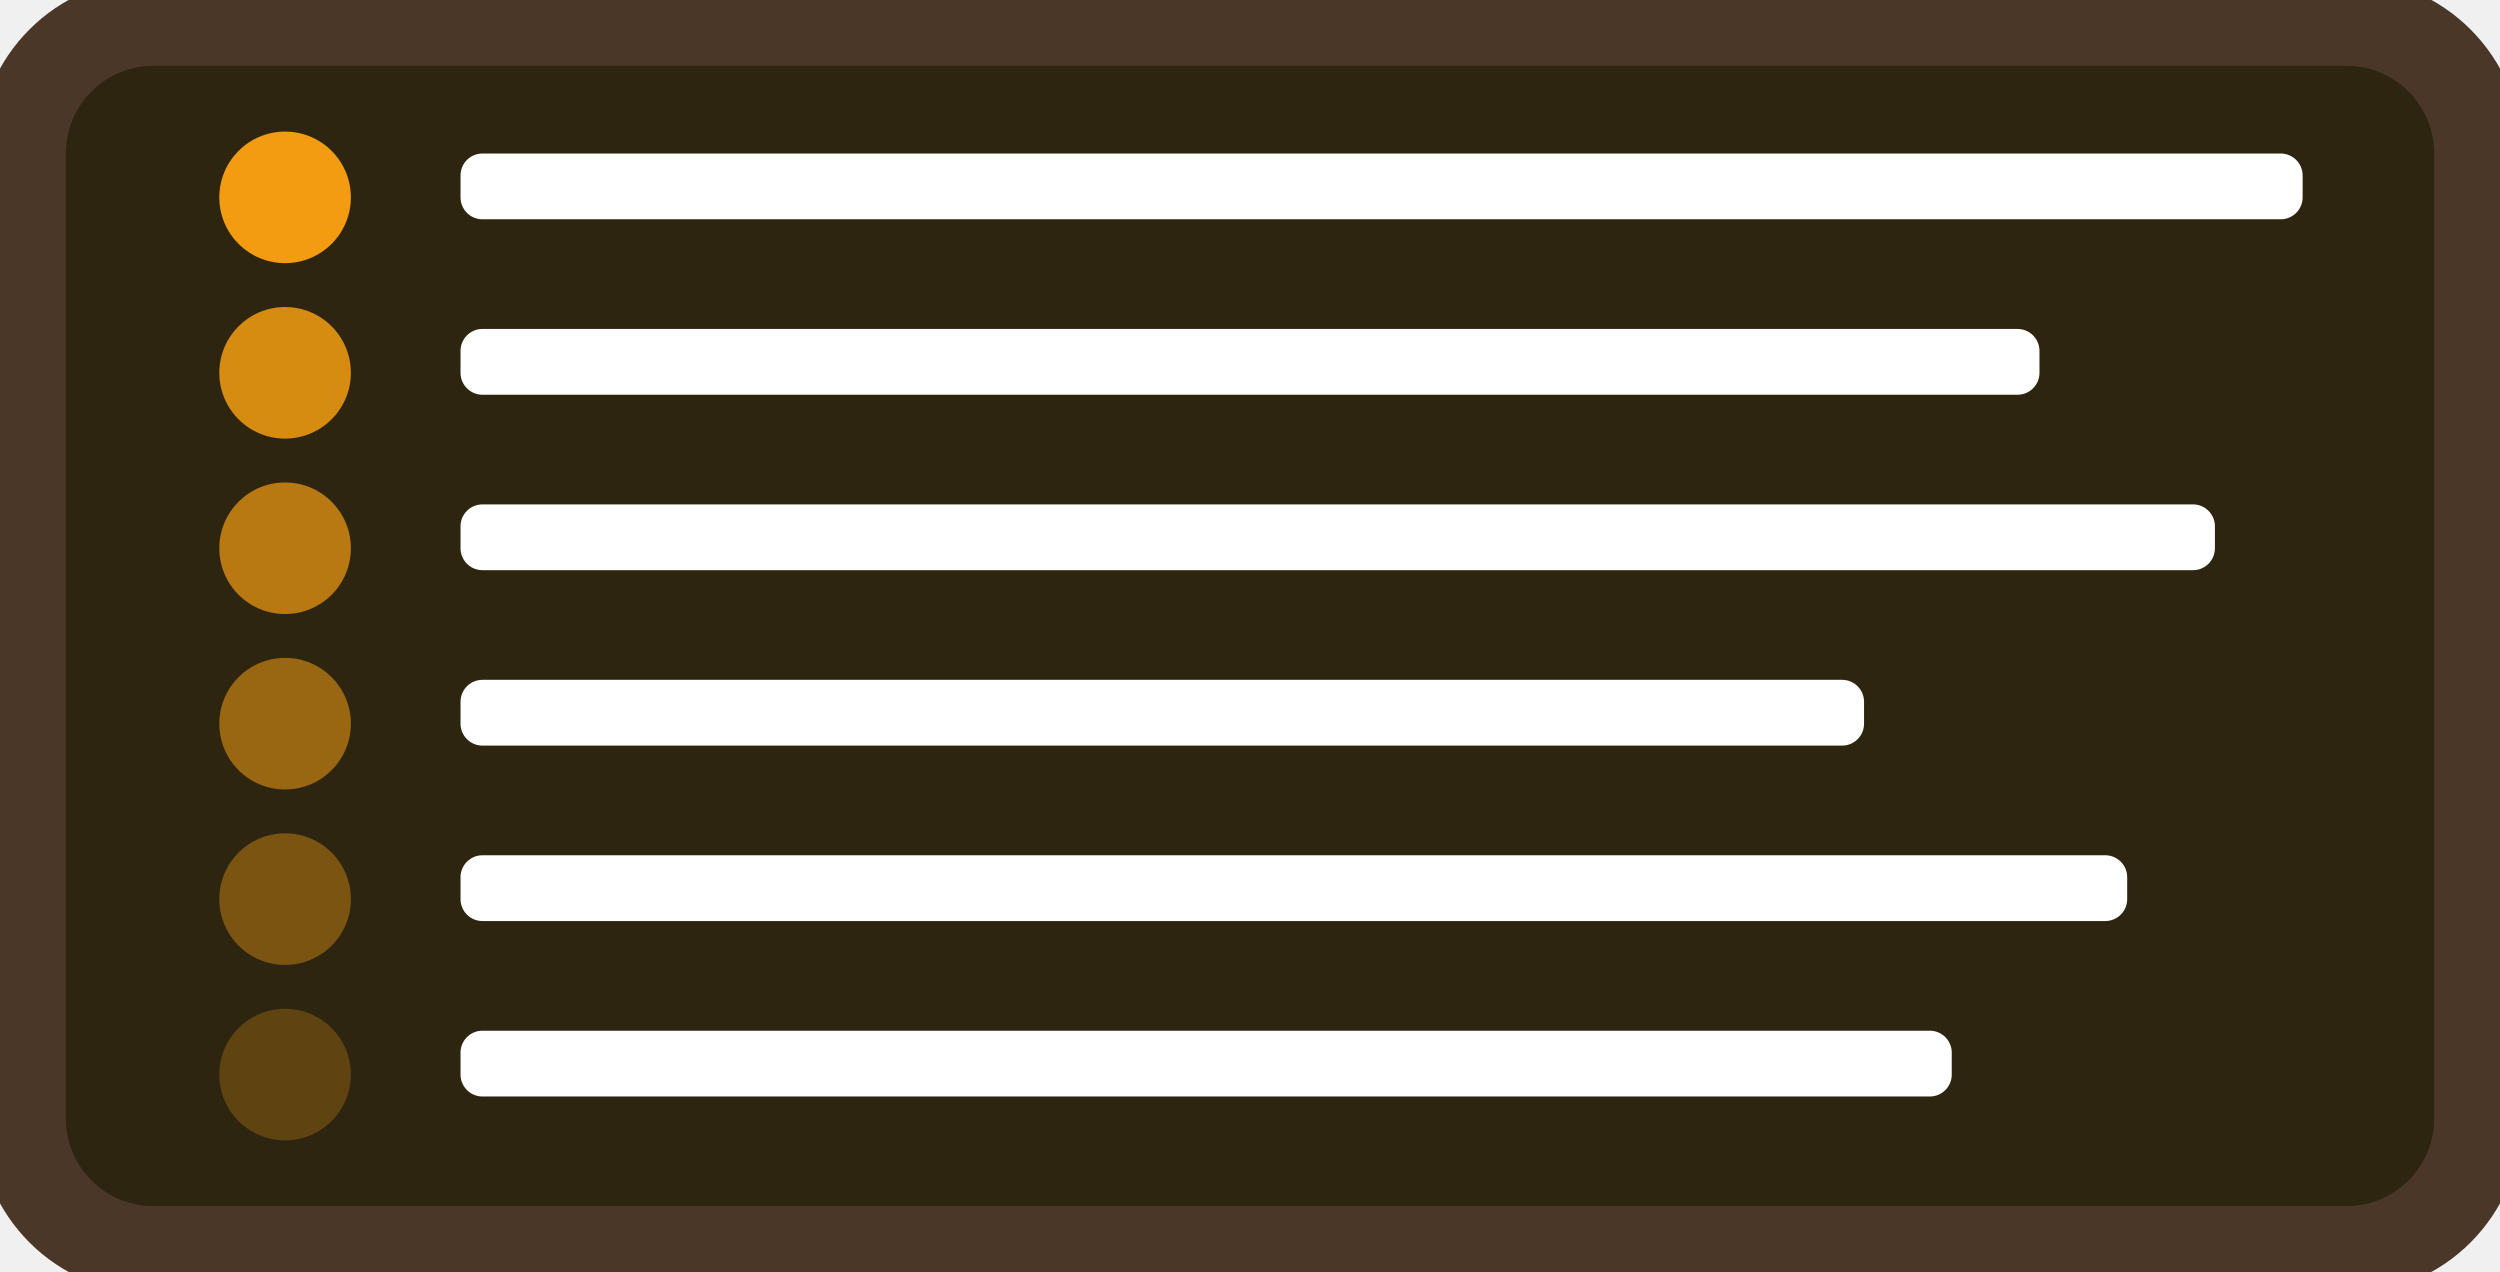
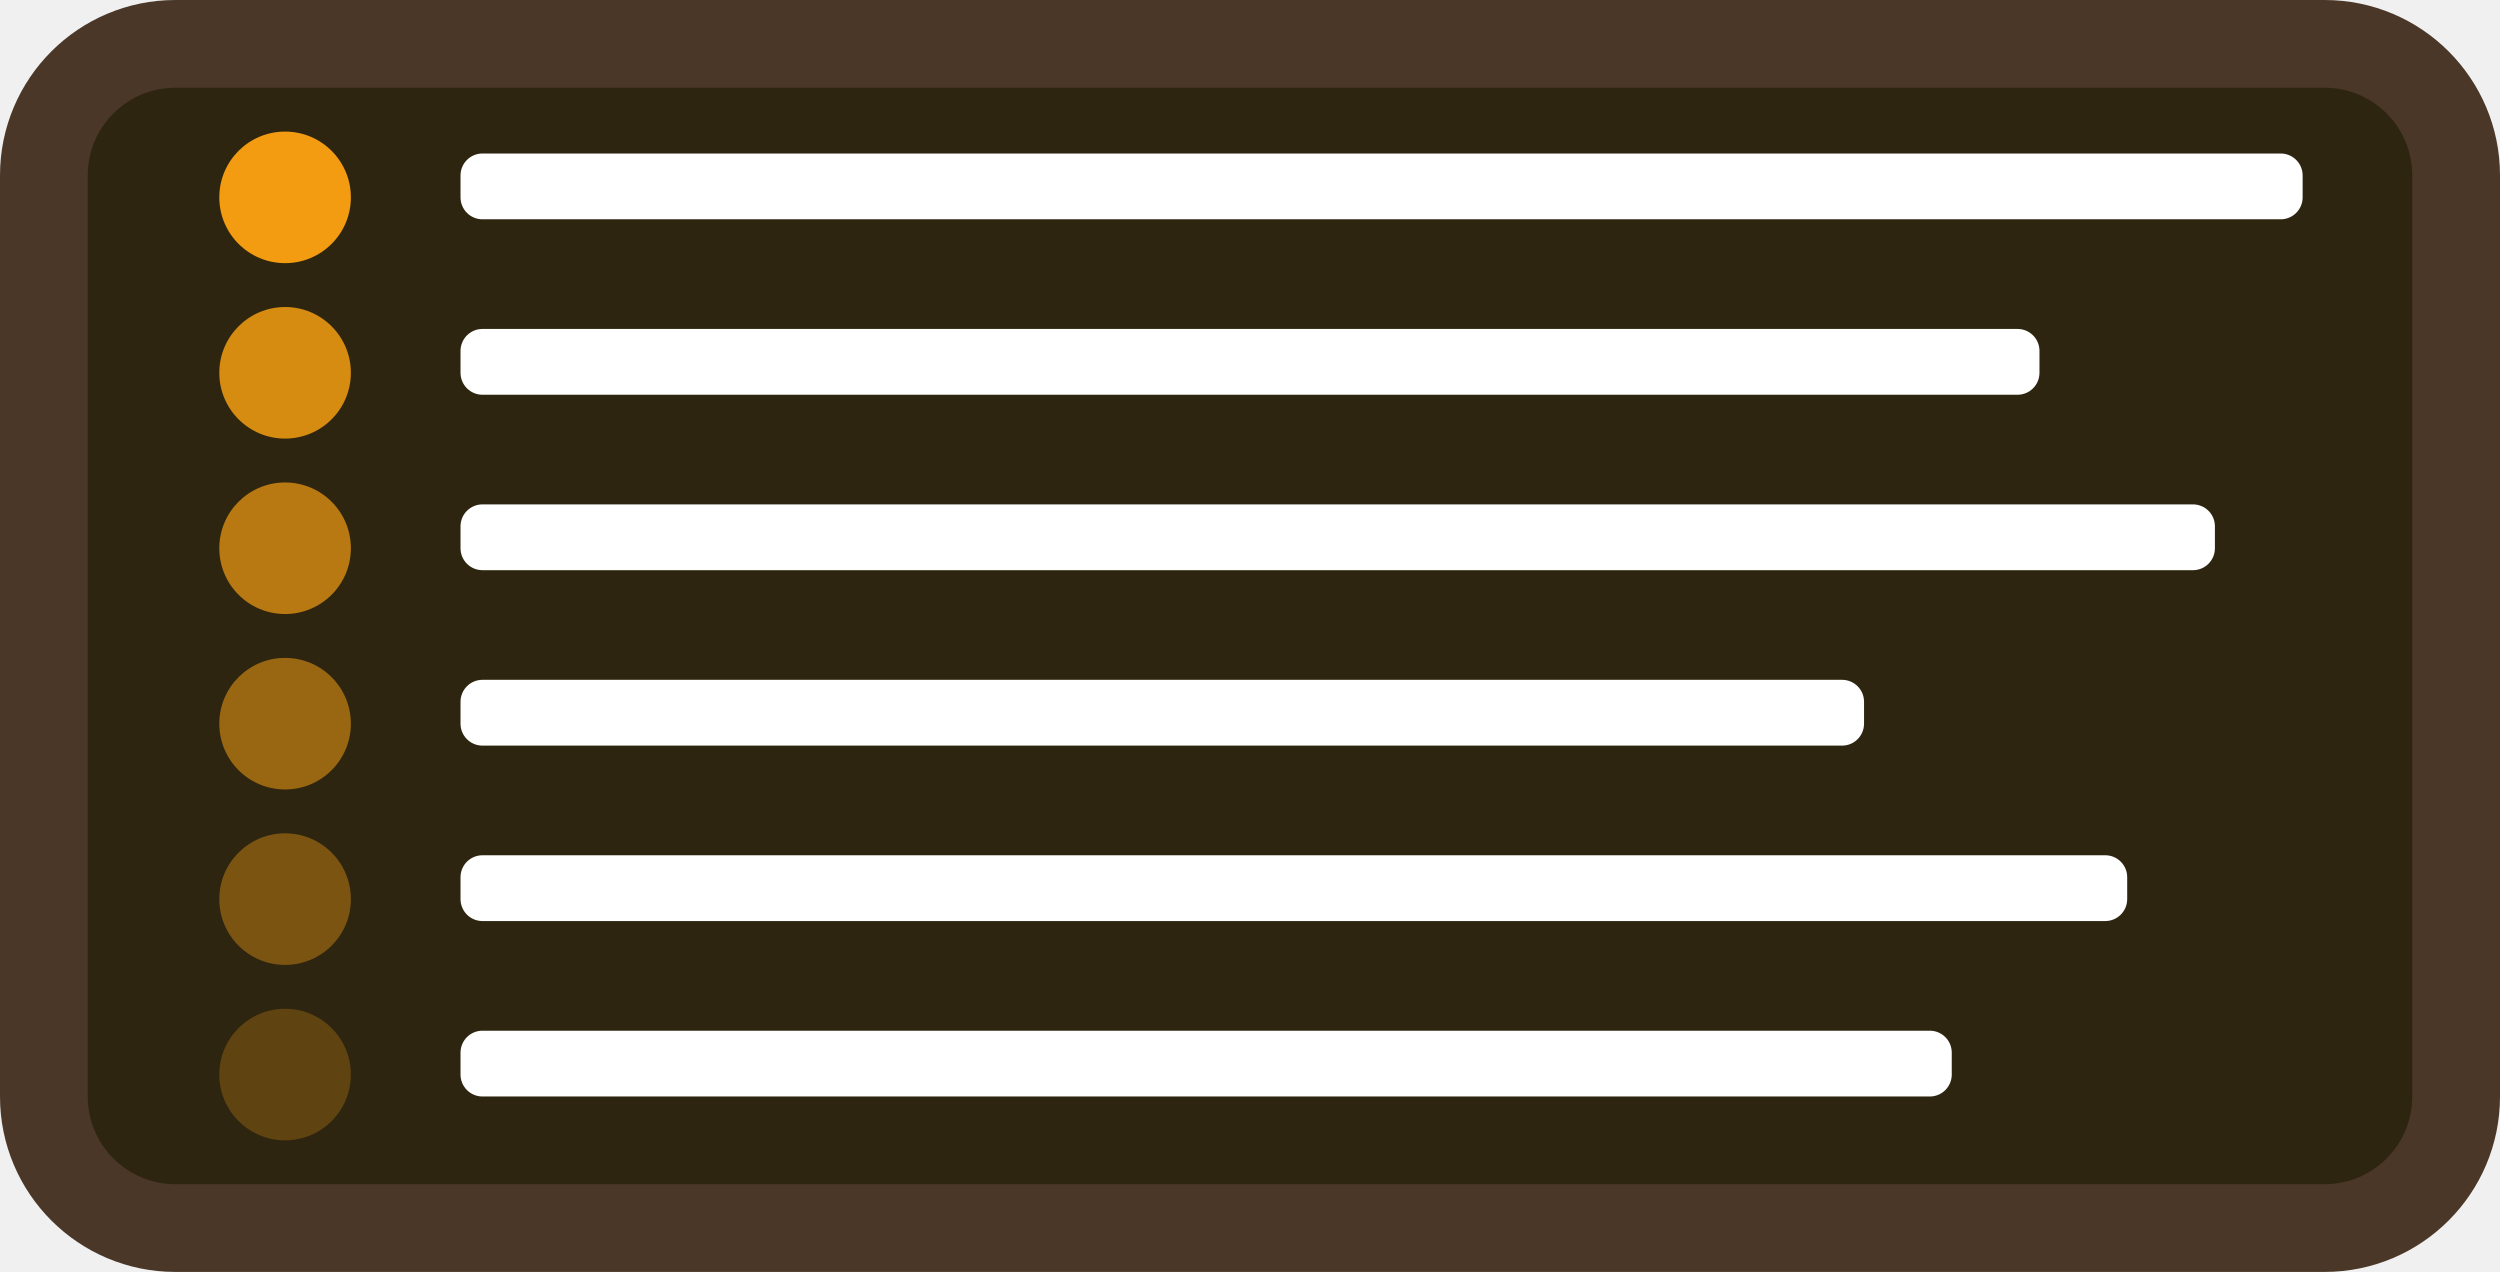
<svg xmlns="http://www.w3.org/2000/svg" viewBox="0 0 114 58" stroke-width="0.5" stroke="#fff" fill="#fff">
-   <rect x="1" y="1" width="112" height="56" rx="6" fill="#2d2510" stroke="#4a3728" stroke-width="4" />
+   <rect x="2" y="2" width="110" height="54" rx="6" fill="#2d2510" stroke="#4a3728" stroke-width="4" />
  <circle cx="13" cy="9" r="3" fill="#f39c12" stroke="none" />
  <rect x="21" y="7" width="84" height="3" rx="1" fill="#ffffff" stroke="none" />
  <circle cx="13" cy="17" r="3" fill="#f39c12" opacity="0.85" stroke="none" />
  <rect x="21" y="15" width="72" height="3" rx="1" fill="#ffffff" stroke="none" />
  <circle cx="13" cy="25" r="3" fill="#f39c12" opacity="0.7" stroke="none" />
  <rect x="21" y="23" width="80" height="3" rx="1" fill="#ffffff" stroke="none" />
  <circle cx="13" cy="33" r="3" fill="#f39c12" opacity="0.55" stroke="none" />
  <rect x="21" y="31" width="64" height="3" rx="1" fill="#ffffff" stroke="none" />
  <circle cx="13" cy="41" r="3" fill="#f39c12" opacity="0.4" stroke="none" />
  <rect x="21" y="39" width="76" height="3" rx="1" fill="#ffffff" stroke="none" />
  <circle cx="13" cy="49" r="3" fill="#f39c12" opacity="0.25" stroke="none" />
  <rect x="21" y="47" width="68" height="3" rx="1" fill="#ffffff" stroke="none" />
</svg>
